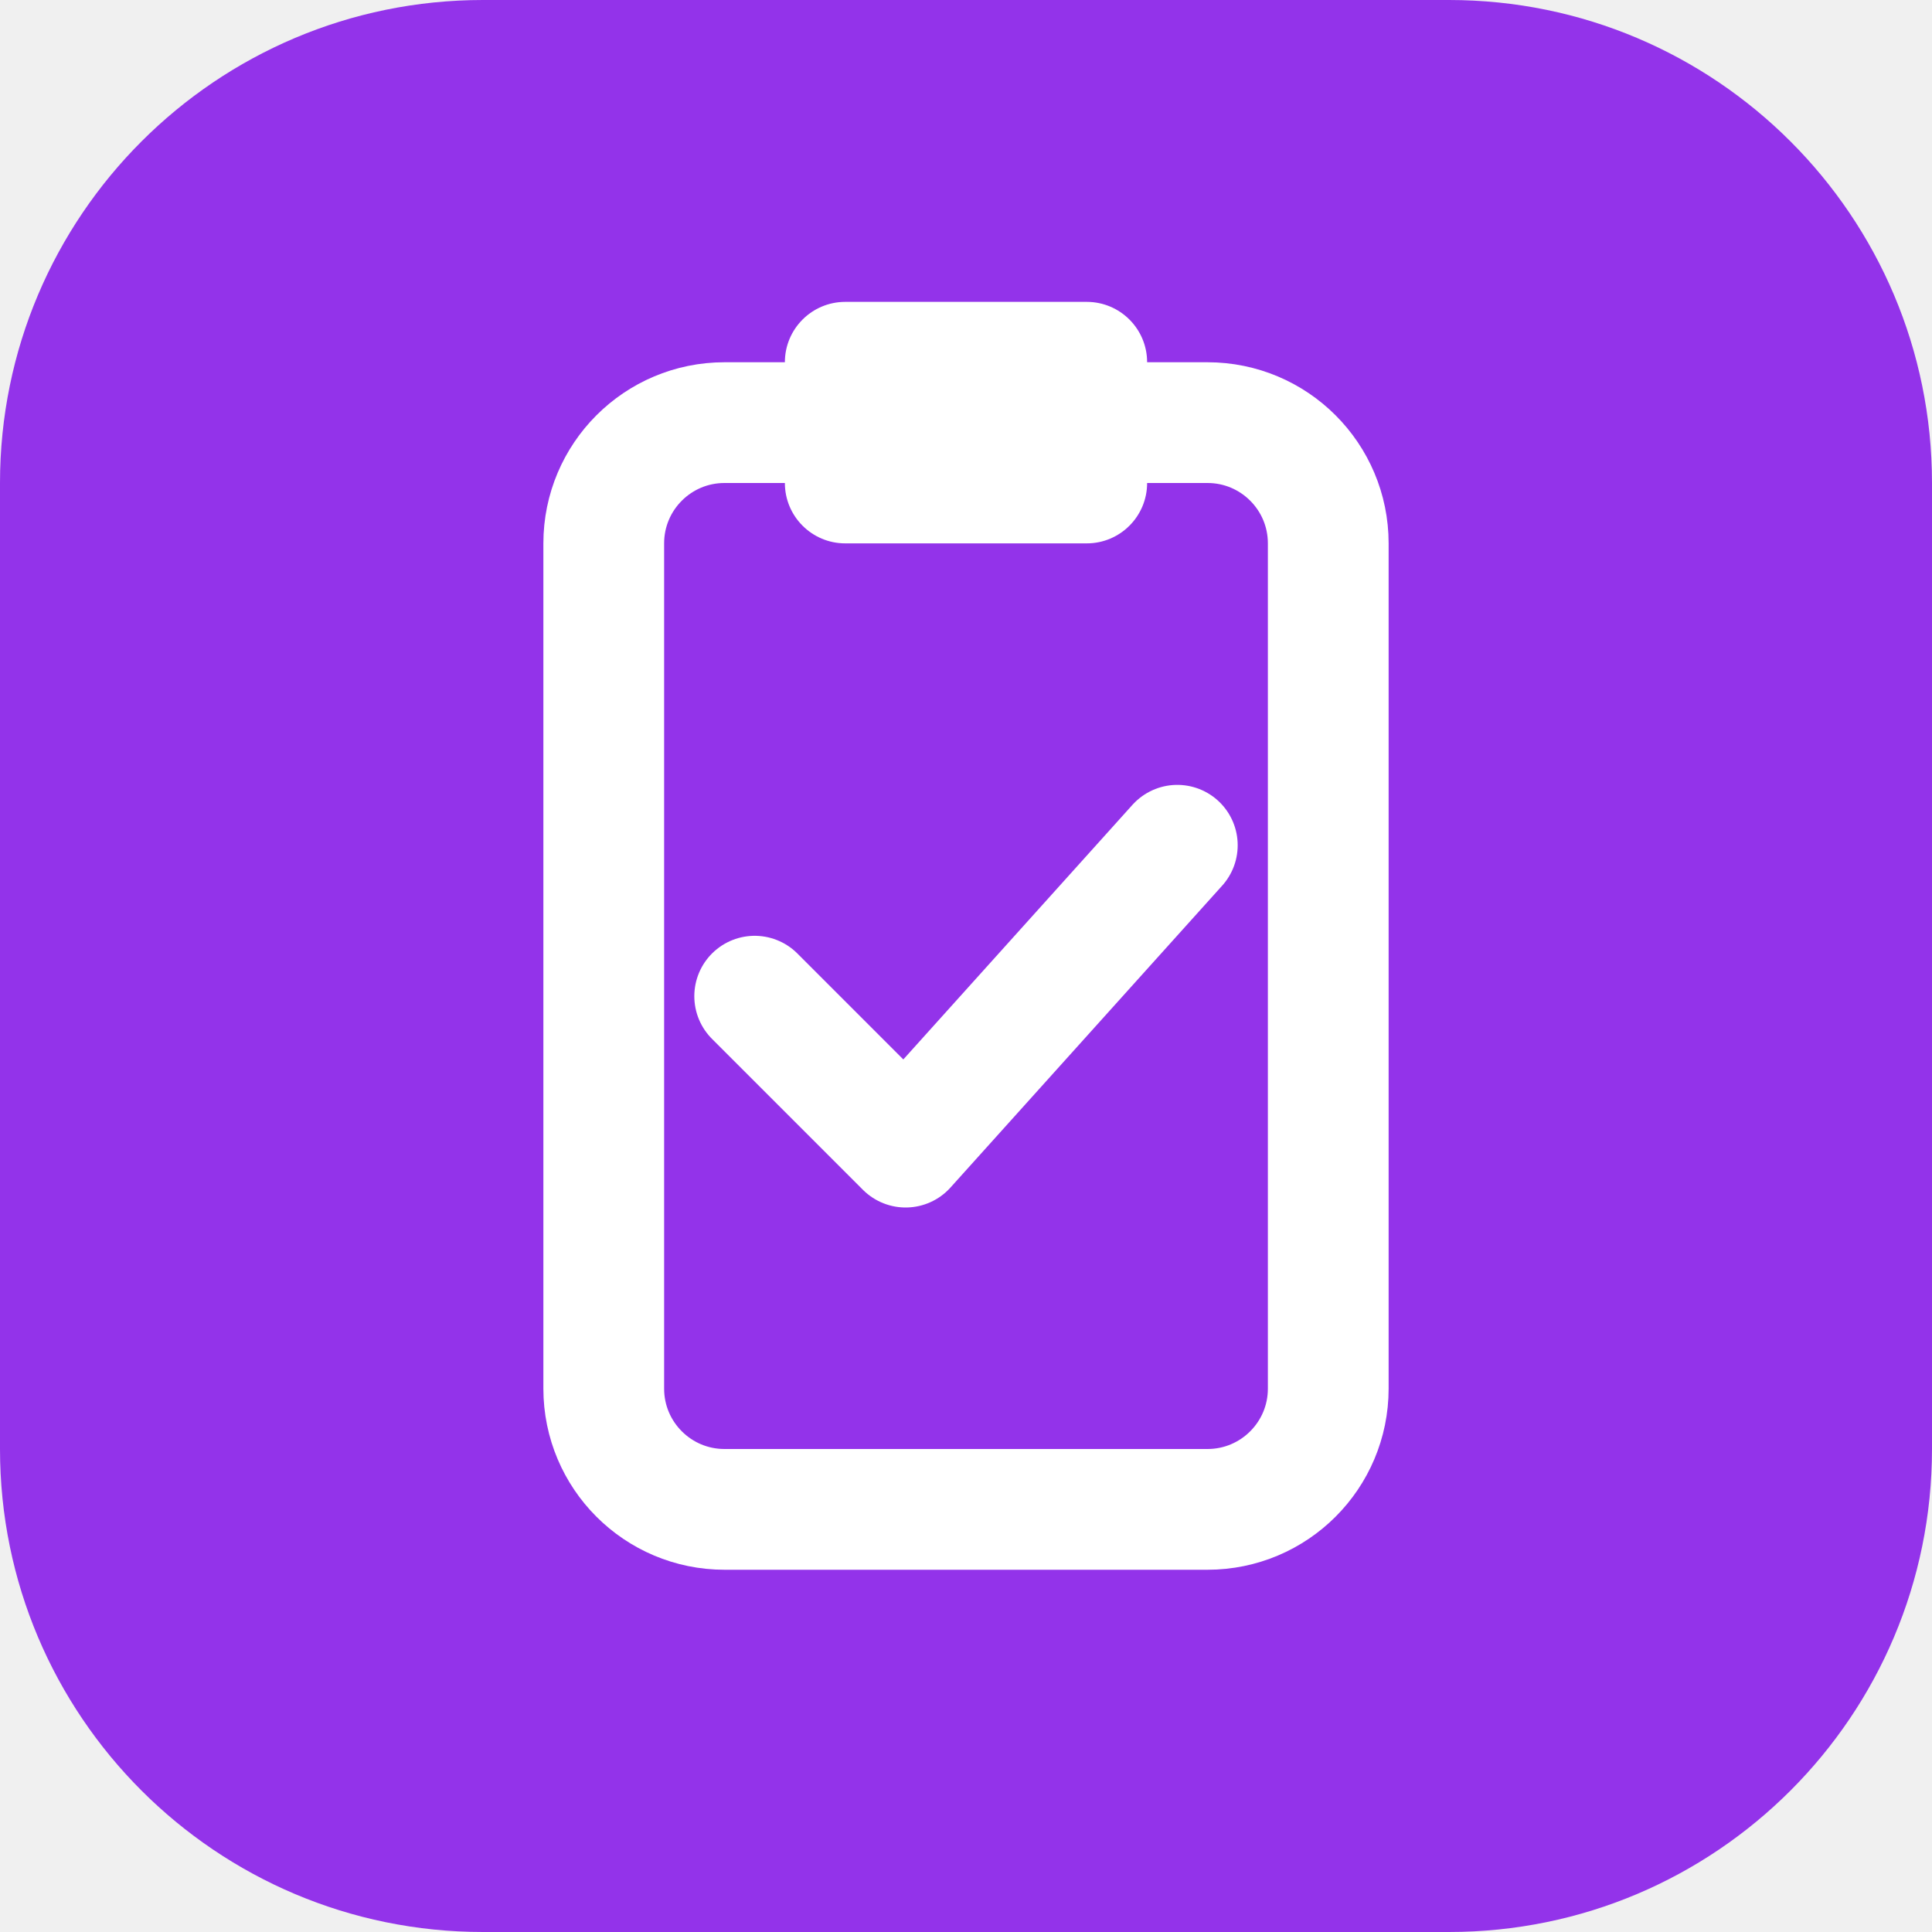
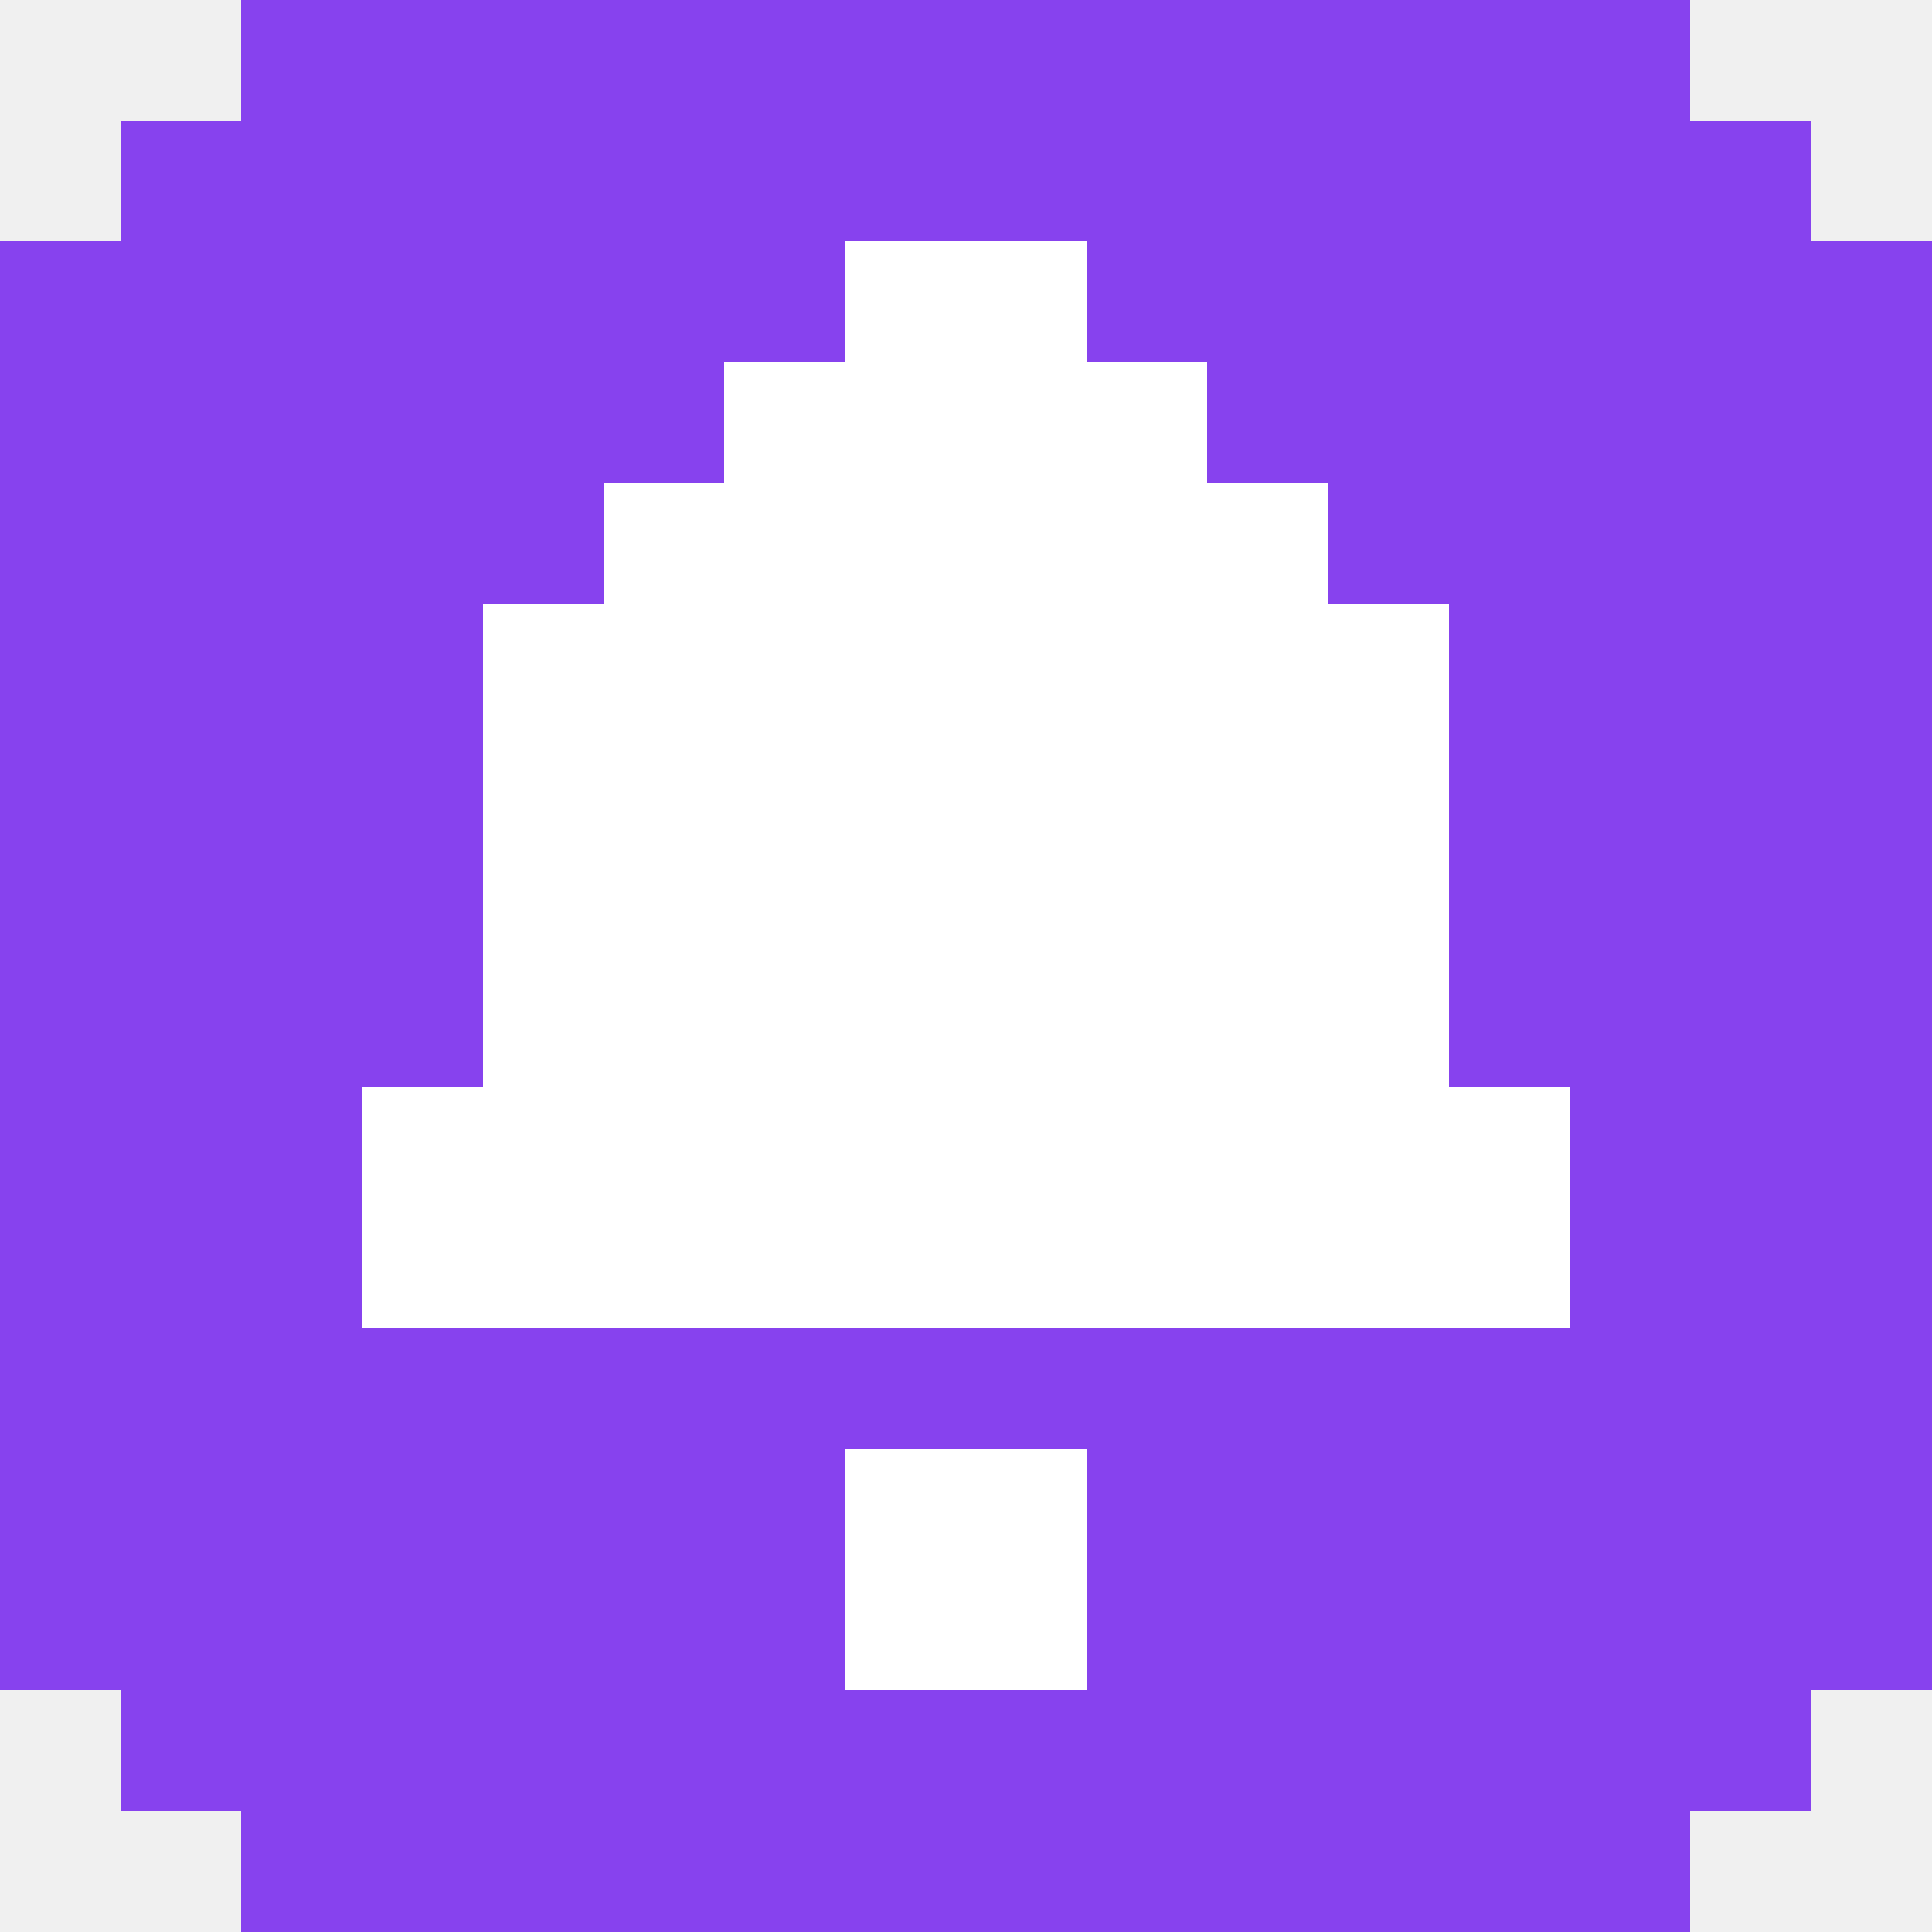
- <svg xmlns="http://www.w3.org/2000/svg" viewBox="0 0 64 64">
-   <rect width="64" height="64" rx="16" fill="#9333ea" />
-   <rect x="20" y="14" width="24" height="36" rx="4" fill="none" stroke="#fff" stroke-width="4" />
-   <rect x="26" y="10" width="12" height="8" rx="2" fill="#fff" />
-   <path d="M25 33l5 5 9-10" fill="none" stroke="#fff" stroke-width="4" stroke-linecap="round" stroke-linejoin="round" />
+ <svg xmlns="http://www.w3.org/2000/svg" viewBox="0 0 16 16" shape-rendering="crispEdges">
+   <path fill="#8742ee" d="M2 0h12v1h1v1h1v12h-1v1h-1v1H2v-1H1v-1H0V2h1V1h1z" />
+   <path fill="#fff" d="M7 2h2v1H7zM6 3h4v1H6zM5 4h6v1H5zM4 5h8v4H4zM3 9h10v2H3zM7 12h2v2H7z" />
</svg>
